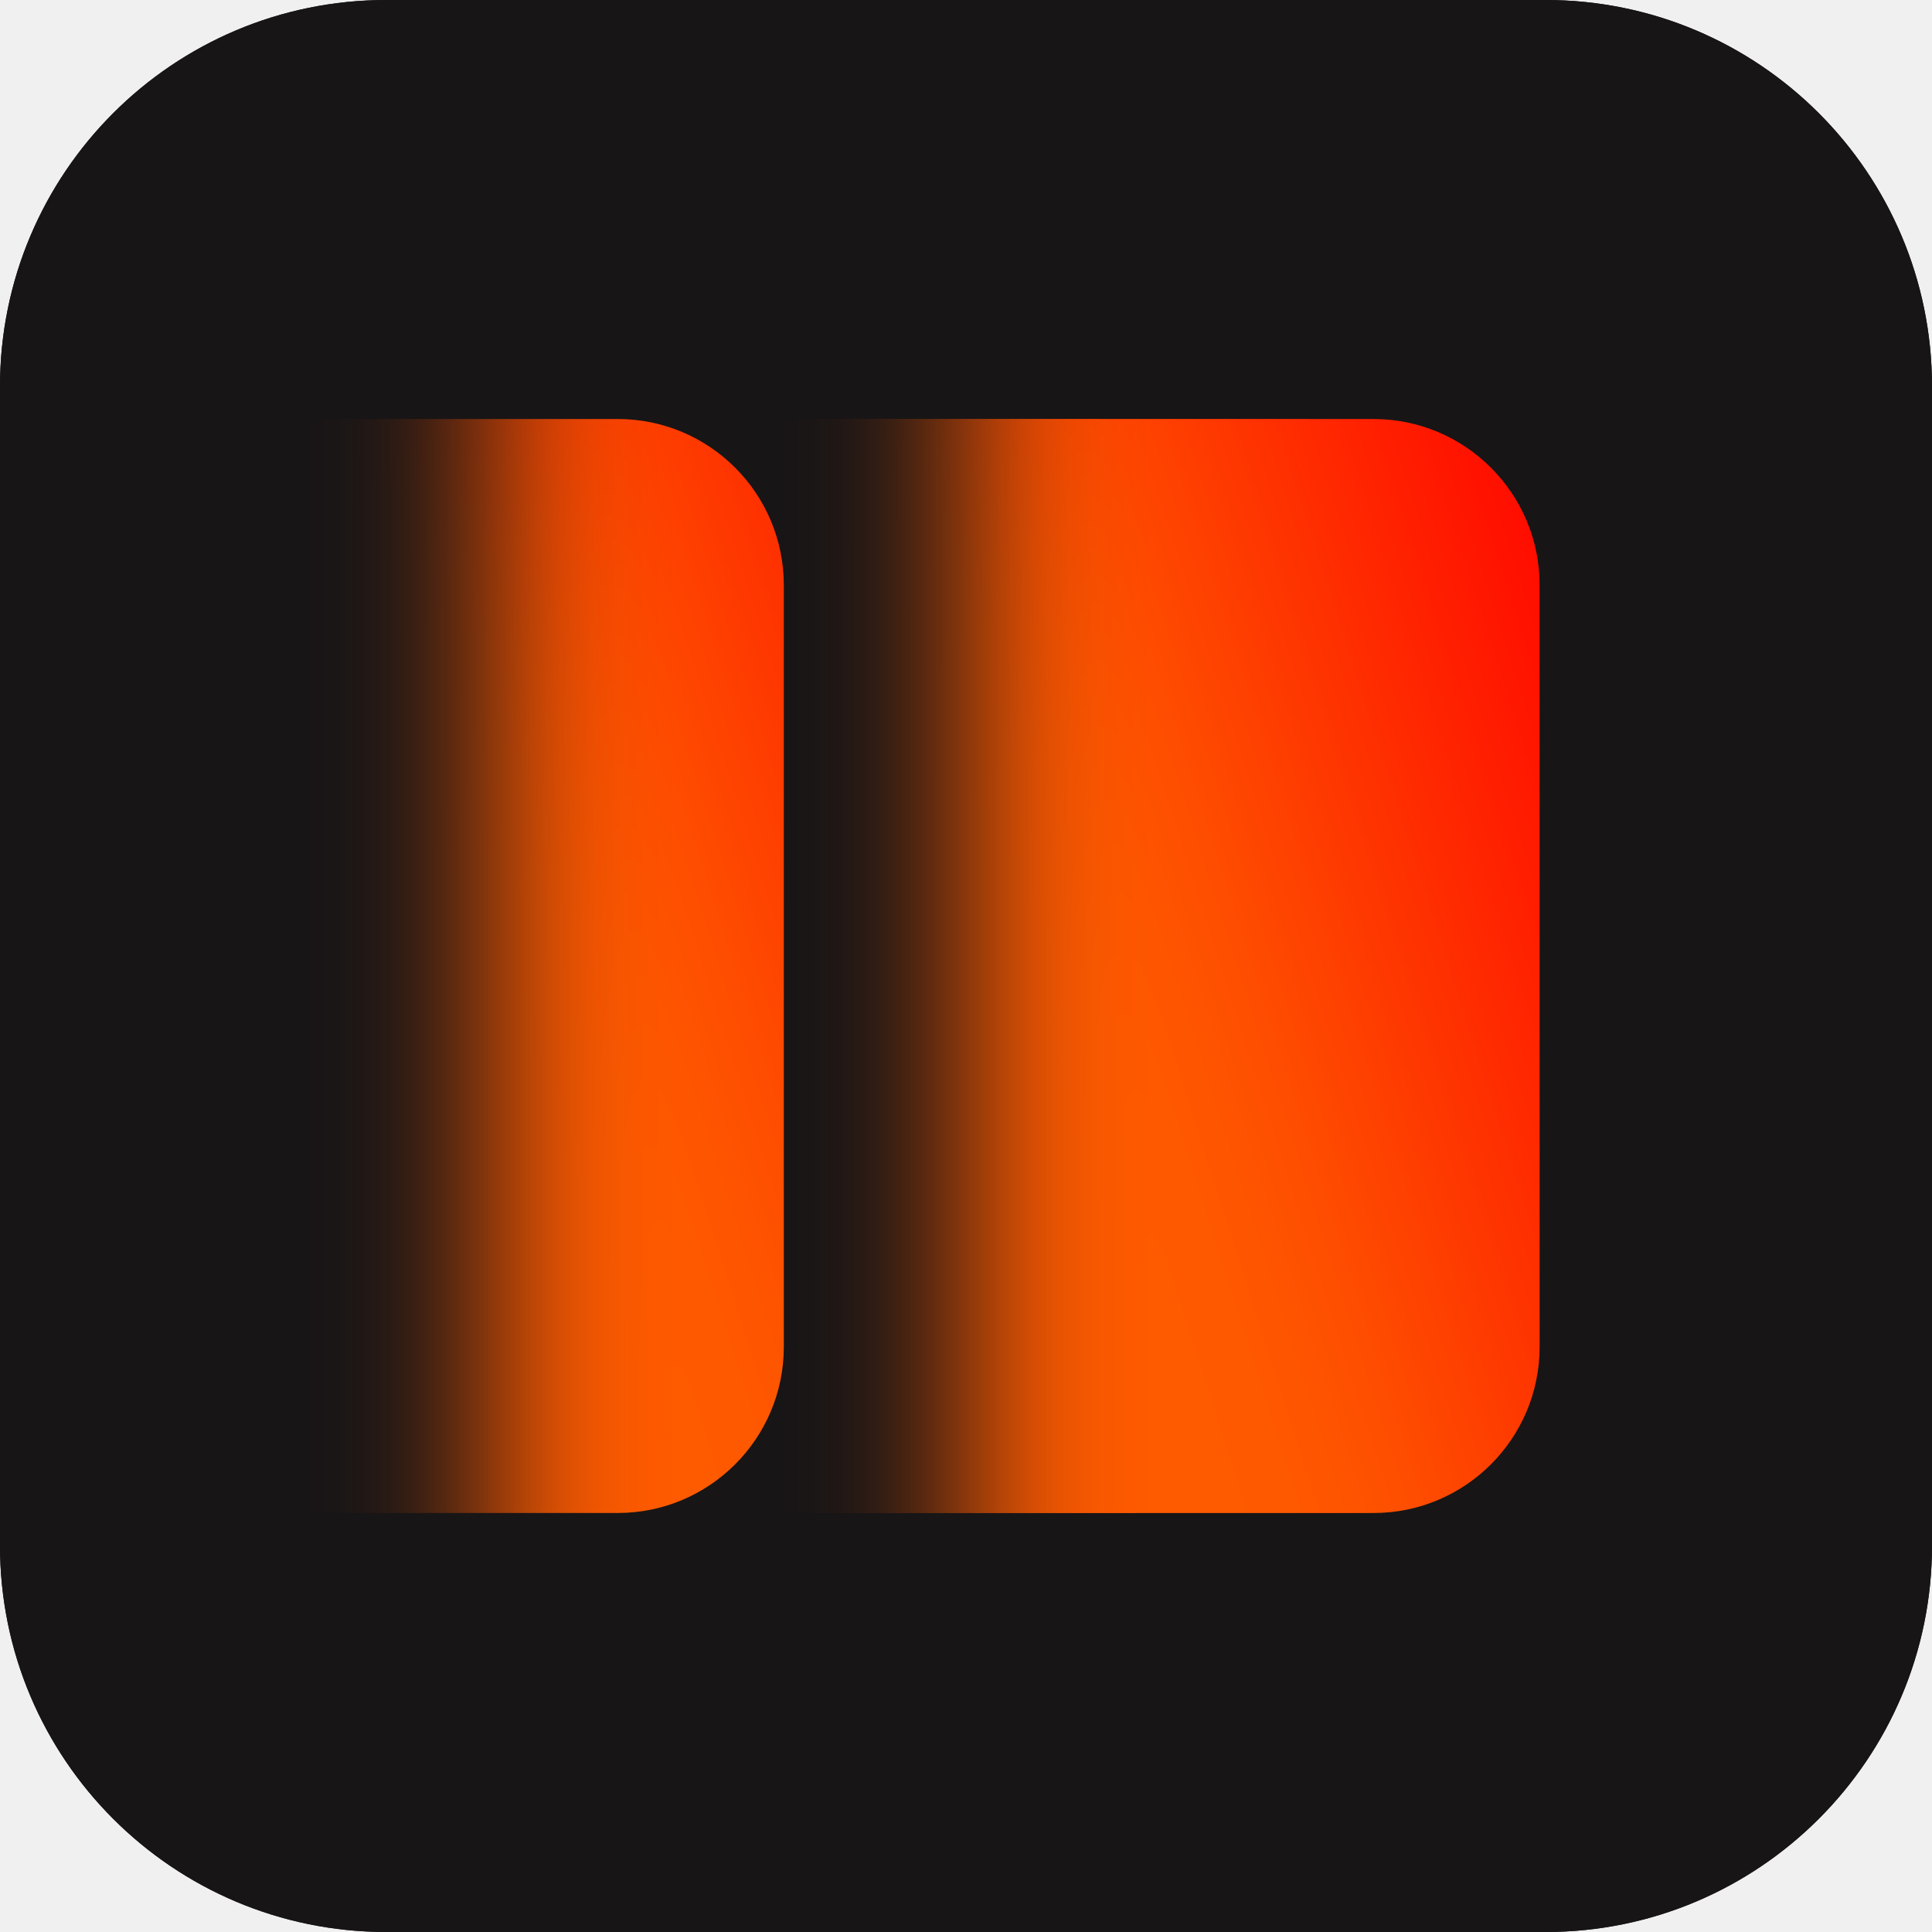
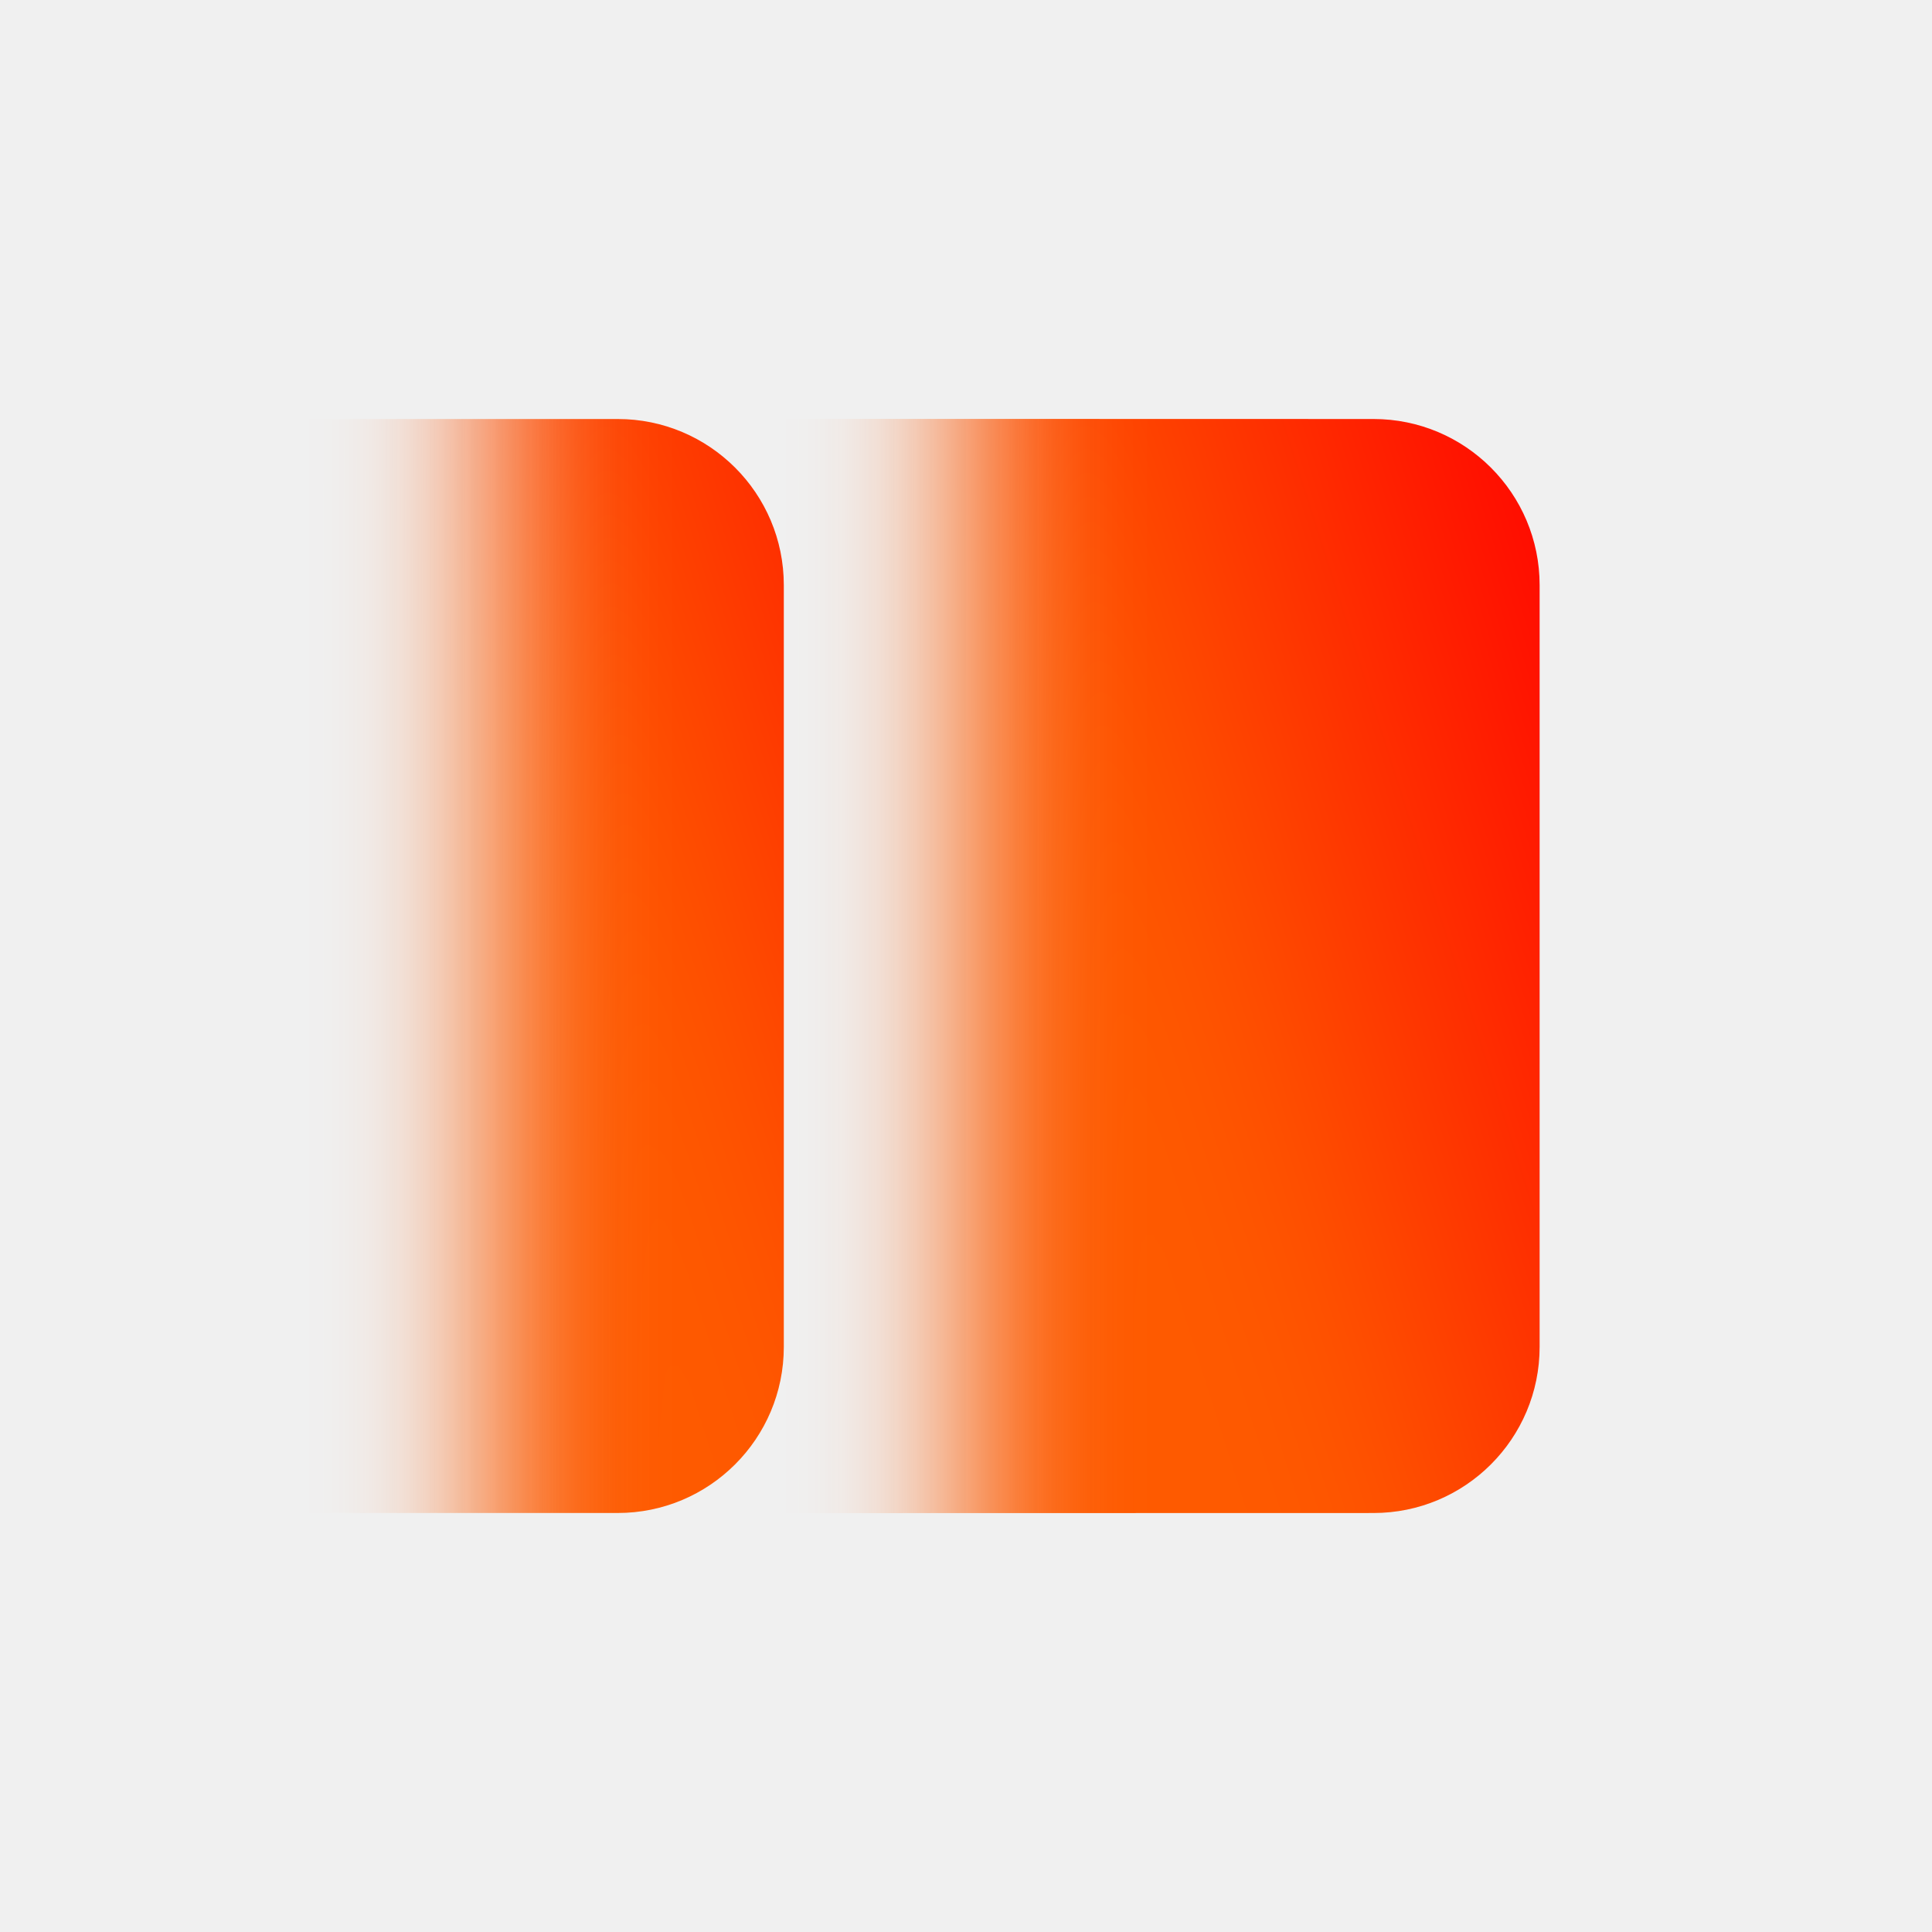
<svg xmlns="http://www.w3.org/2000/svg" width="120" height="120" viewBox="0 0 120 120" fill="none">
  <g clip-path="url(#clip0_8_83679)">
-     <path d="M0 24C0 10.745 10.745 0 24 0H96C109.254 0 120 10.745 120 24V96C120 109.254 109.254 120 96 120H24C10.745 120 0 109.254 0 96V24Z" fill="#181516" />
-     <path d="M0 24C0 10.745 10.745 0 24 0H96C109.254 0 120 10.745 120 24V96C120 109.254 109.254 120 96 120H24C10.745 120 0 109.254 0 96V24Z" fill="#181516" />
    <mask id="mask0_8_83679" style="mask-type:luminance" maskUnits="userSpaceOnUse" x="4" y="26" width="45" height="68">
      <path d="M38.363 26.025C44.064 26.025 48.684 30.645 48.684 36.346V83.655C48.684 89.355 44.064 93.975 38.363 93.975C27.216 93.975 16.069 93.975 4.922 93.975V26.025C16.069 26.024 27.216 26.025 38.363 26.025Z" fill="white" />
    </mask>
    <g mask="url(#mask0_8_83679)">
      <g filter="url(#filter0_f_8_83679)">
        <path d="M30.469 9.844H147.721V110.279H30.469V9.844Z" fill="url(#paint0_linear_8_83679)" />
      </g>
    </g>
    <mask id="mask1_8_83679" style="mask-type:luminance" maskUnits="userSpaceOnUse" x="48" y="26" width="48" height="68">
      <path d="M85.308 26.025C91.008 26.025 95.629 30.646 95.629 36.346V83.655C95.629 89.356 91.008 93.976 85.308 93.976L48.83 93.984L48.83 26.016L85.308 26.025Z" fill="white" />
    </mask>
    <g mask="url(#mask1_8_83679)">
      <g filter="url(#filter1_f_8_83679)">
        <path d="M60 9.844H177.252V110.279H60V9.844Z" fill="url(#paint1_linear_8_83679)" />
      </g>
    </g>
  </g>
  <defs>
    <filter id="filter0_f_8_83679" x="-69.531" y="-90.156" width="317.252" height="300.435" filterUnits="userSpaceOnUse" color-interpolation-filters="sRGB">
      <feFlood flood-opacity="0" result="BackgroundImageFix" />
      <feBlend mode="normal" in="SourceGraphic" in2="BackgroundImageFix" result="shape" />
      <feGaussianBlur stdDeviation="4.688" result="effect1_foregroundBlur_8_83679" />
    </filter>
    <filter id="filter1_f_8_83679" x="-40" y="-90.156" width="317.252" height="300.435" filterUnits="userSpaceOnUse" color-interpolation-filters="sRGB">
      <feFlood flood-opacity="0" result="BackgroundImageFix" />
      <feBlend mode="normal" in="SourceGraphic" in2="BackgroundImageFix" result="shape" />
      <feGaussianBlur stdDeviation="4.688" result="effect1_foregroundBlur_8_83679" />
    </filter>
    <linearGradient id="paint0_linear_8_83679" x1="26.848" y1="69.053" x2="106.313" y2="43.77" gradientUnits="userSpaceOnUse">
      <stop offset="0.183" stop-color="#FE5A00" />
      <stop offset="0.599" stop-color="#FF0000" />
    </linearGradient>
    <linearGradient id="paint1_linear_8_83679" x1="56.38" y1="69.053" x2="135.844" y2="43.77" gradientUnits="userSpaceOnUse">
      <stop offset="0.212" stop-color="#FE5A00" />
      <stop offset="0.635" stop-color="#FF0000" />
    </linearGradient>
    <clipPath id="clip0_8_83679">
      <rect width="120" height="120" fill="white" />
    </clipPath>
  </defs>
</svg>
